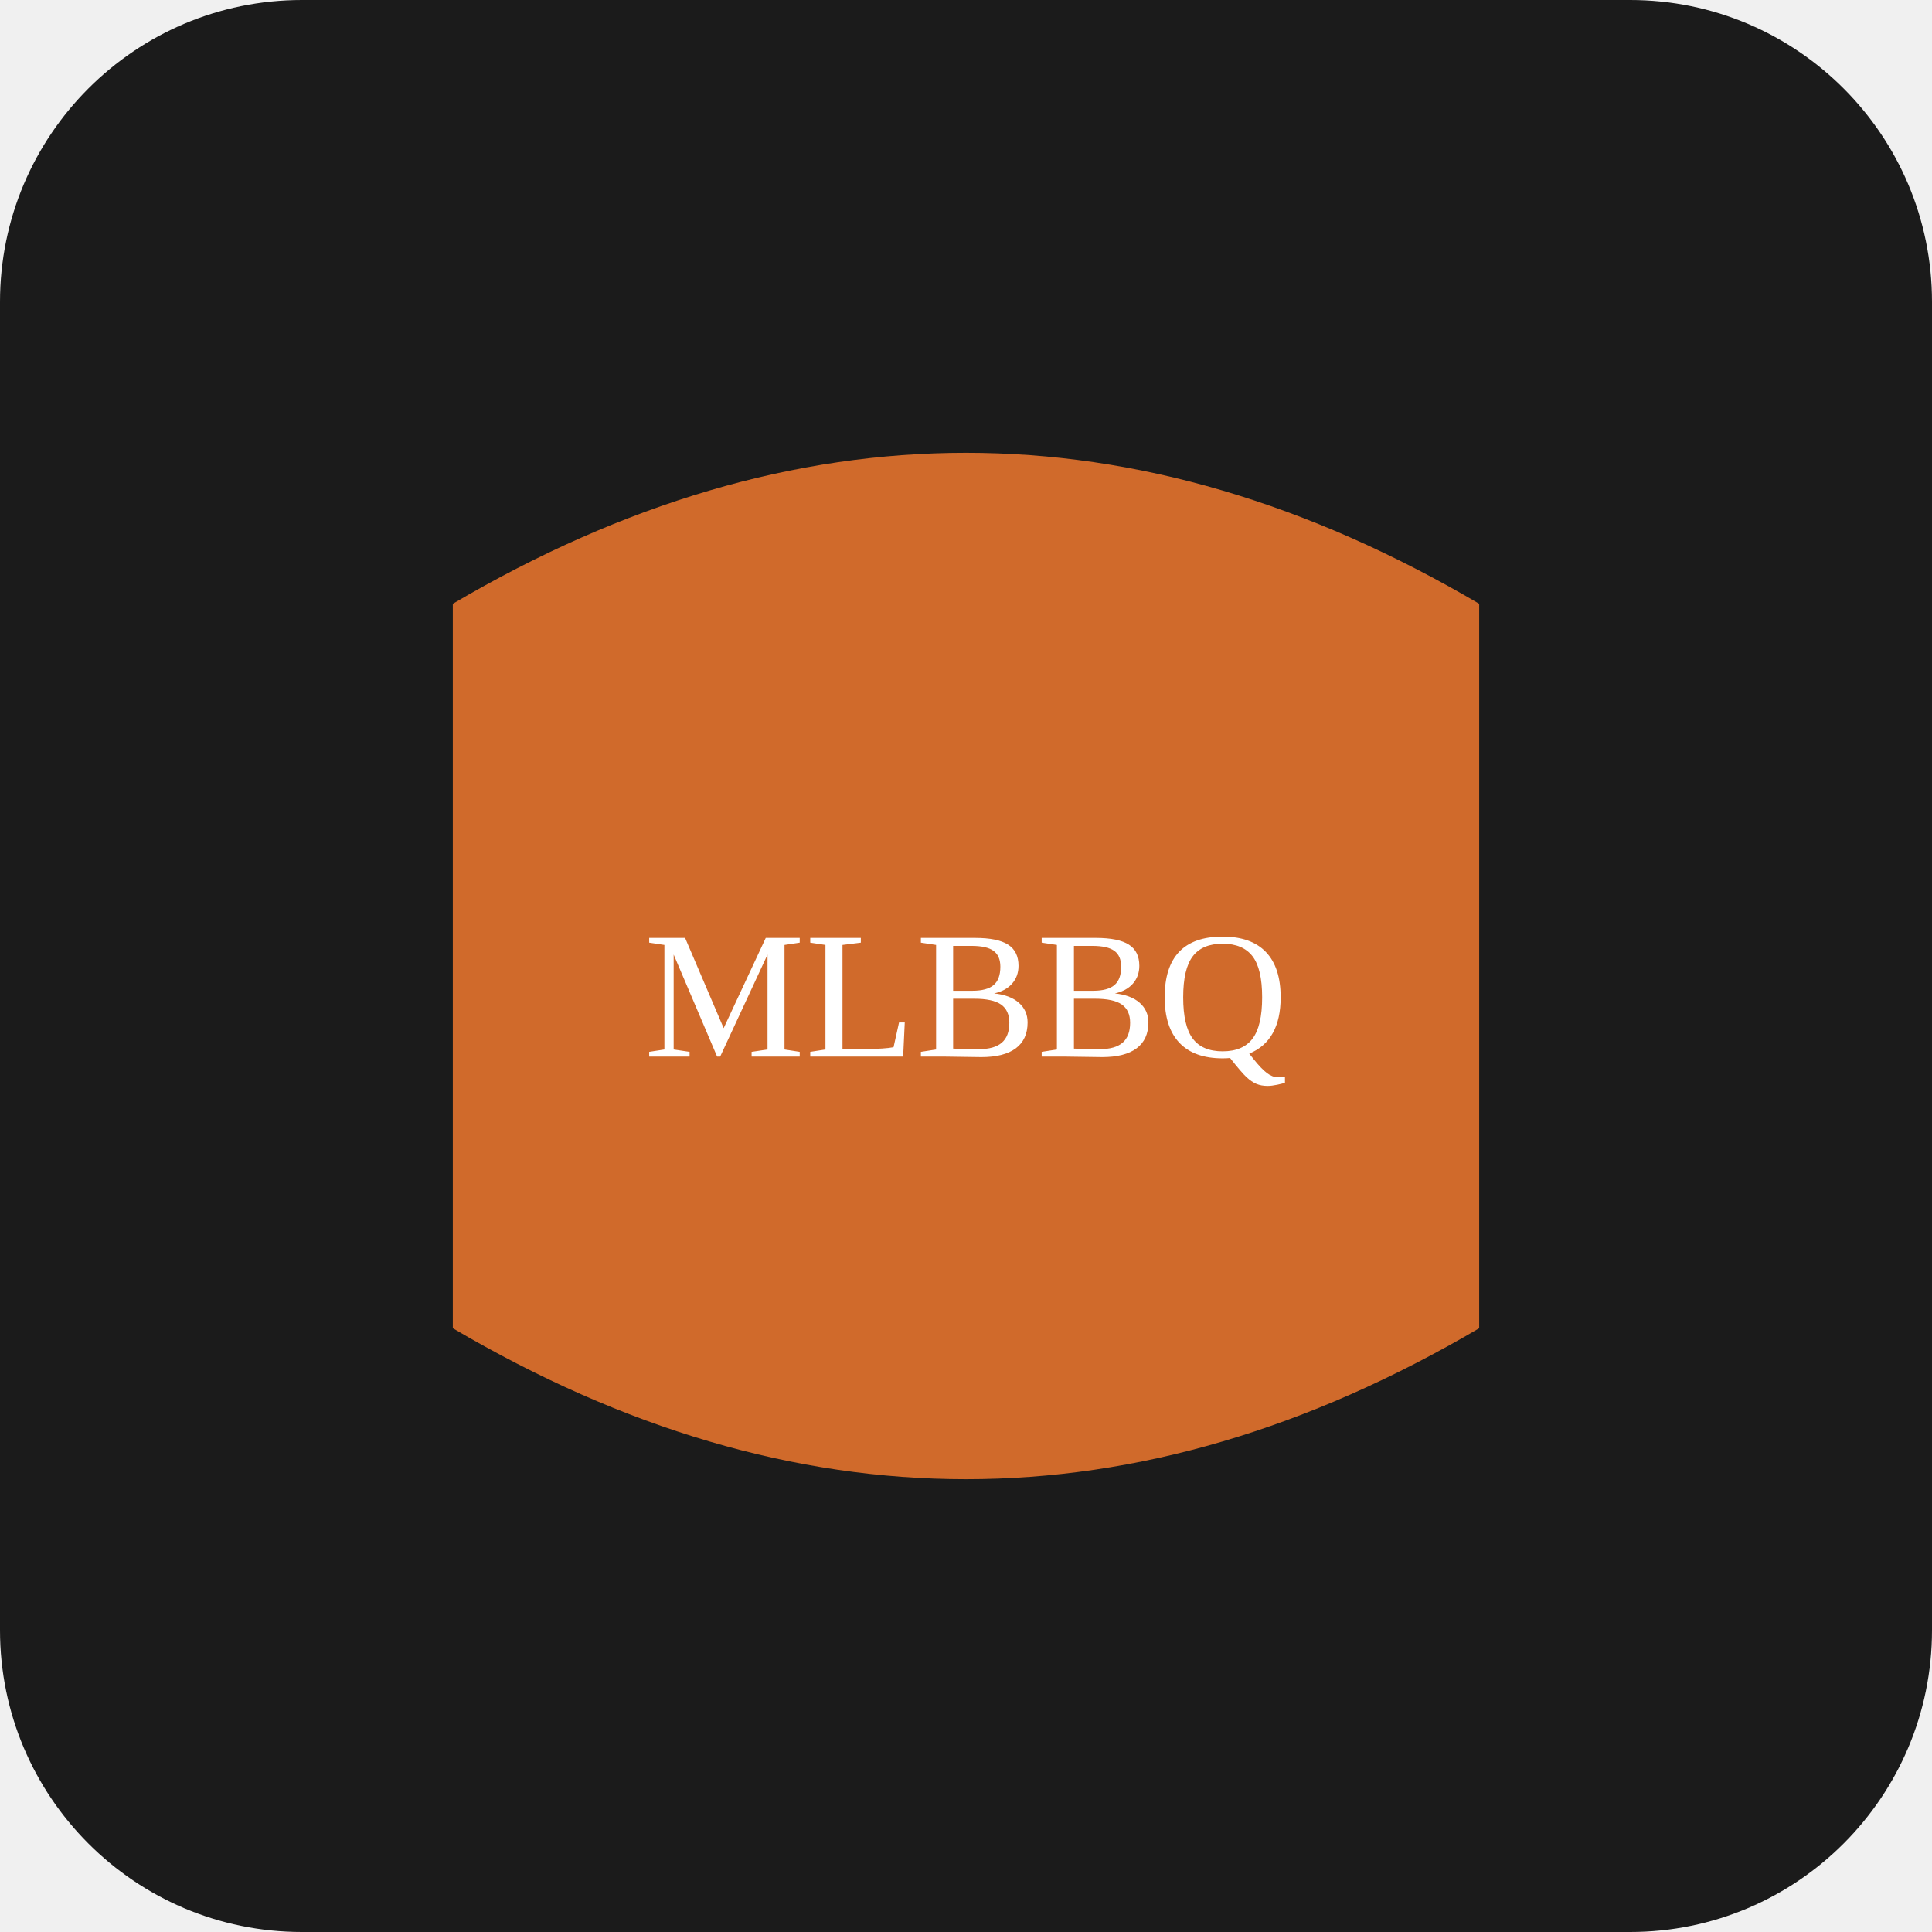
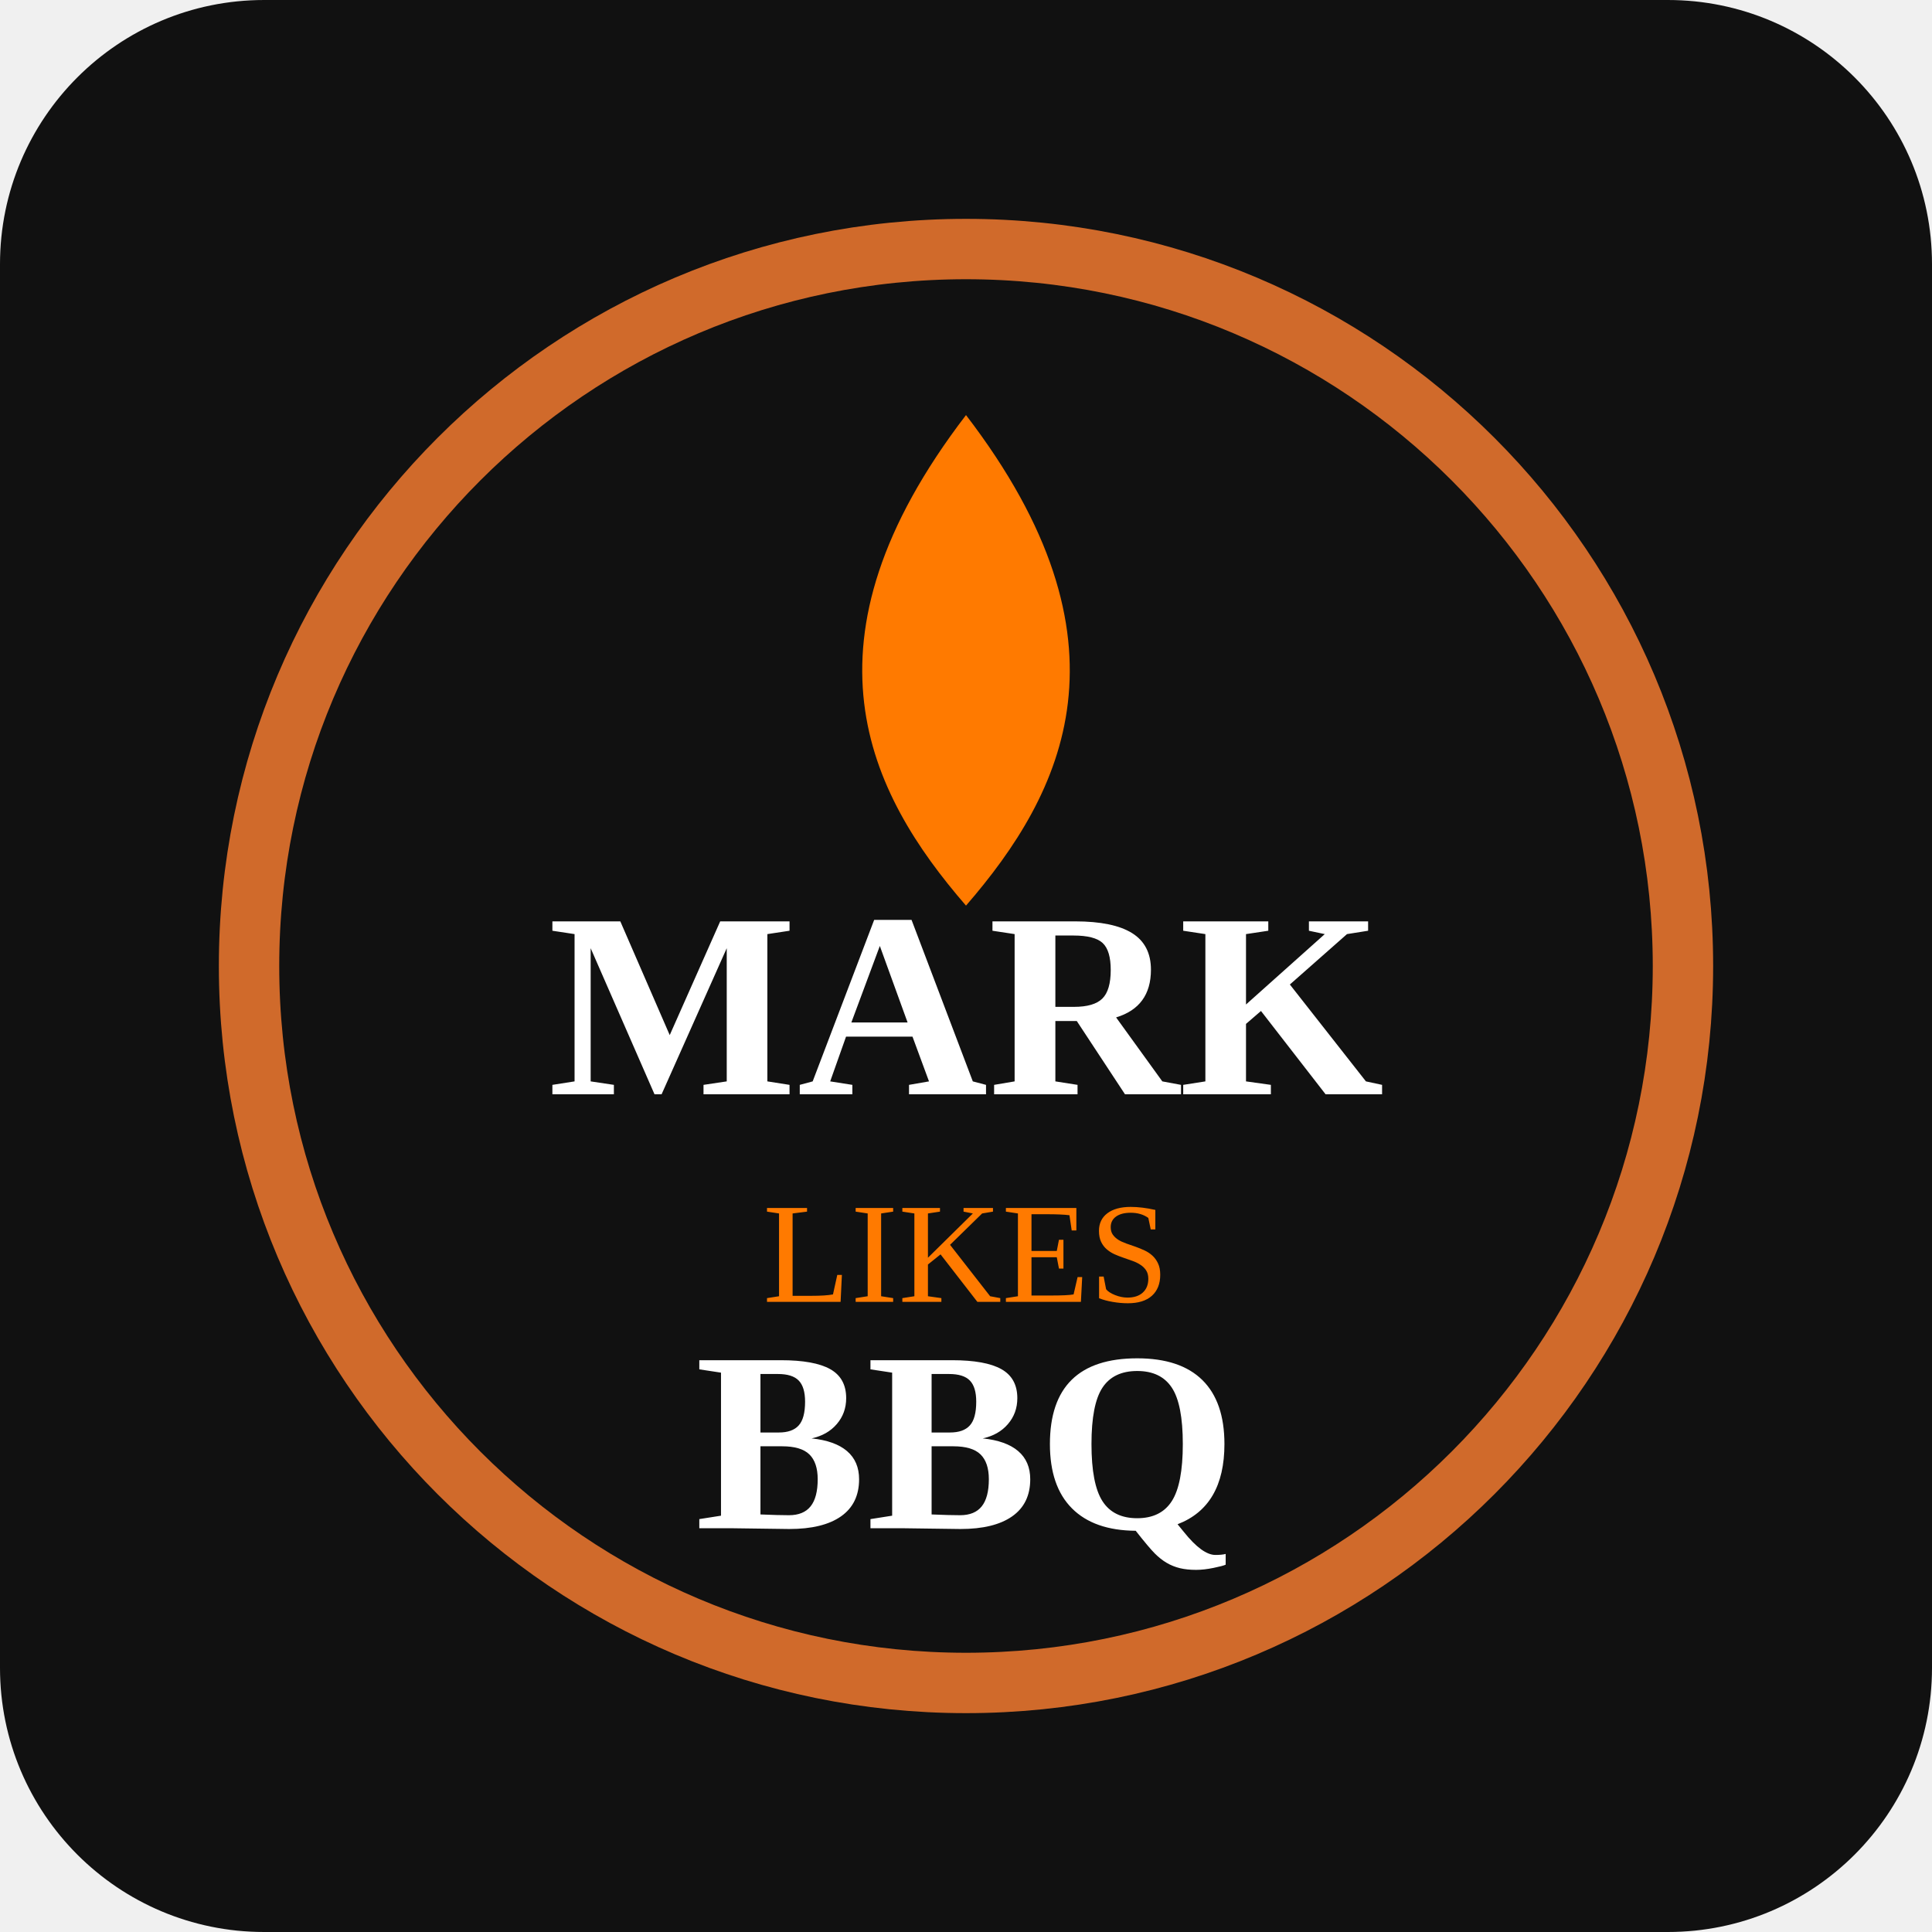
<svg xmlns="http://www.w3.org/2000/svg" viewBox="0 0 512 512">
-   <rect width="512" height="512" rx="80" fill="#1b1b1b" />
-   <path d="M120 160 Q256 80 392 160 L392 352 Q256 432 120 352 Z" fill="#d06a2b" />
-   <text x="256" y="280" text-anchor="middle" font-size="48" fill="white">MLBBQ</text>
+   <rect width="512" height="512" rx="70" fill="#111" />
+   <circle cx="256" cy="256" r="190" fill="none" stroke="#d06a2b" stroke-width="16" />
+   <path d="M256 110 C210 170 230 210 256 240 C282 210 302 170 256 110" fill="#ff7a00" />
+   <text x="256" y="290" text-anchor="middle" fill="white" font-size="70" font-weight="bold">MARK</text>
+   <text x="256" y="345" text-anchor="middle" fill="#ff7a00" font-size="38">LIKES</text>
+   <text x="256" y="405" text-anchor="middle" fill="white" font-size="68" font-weight="bold">BBQ</text>
</svg>
